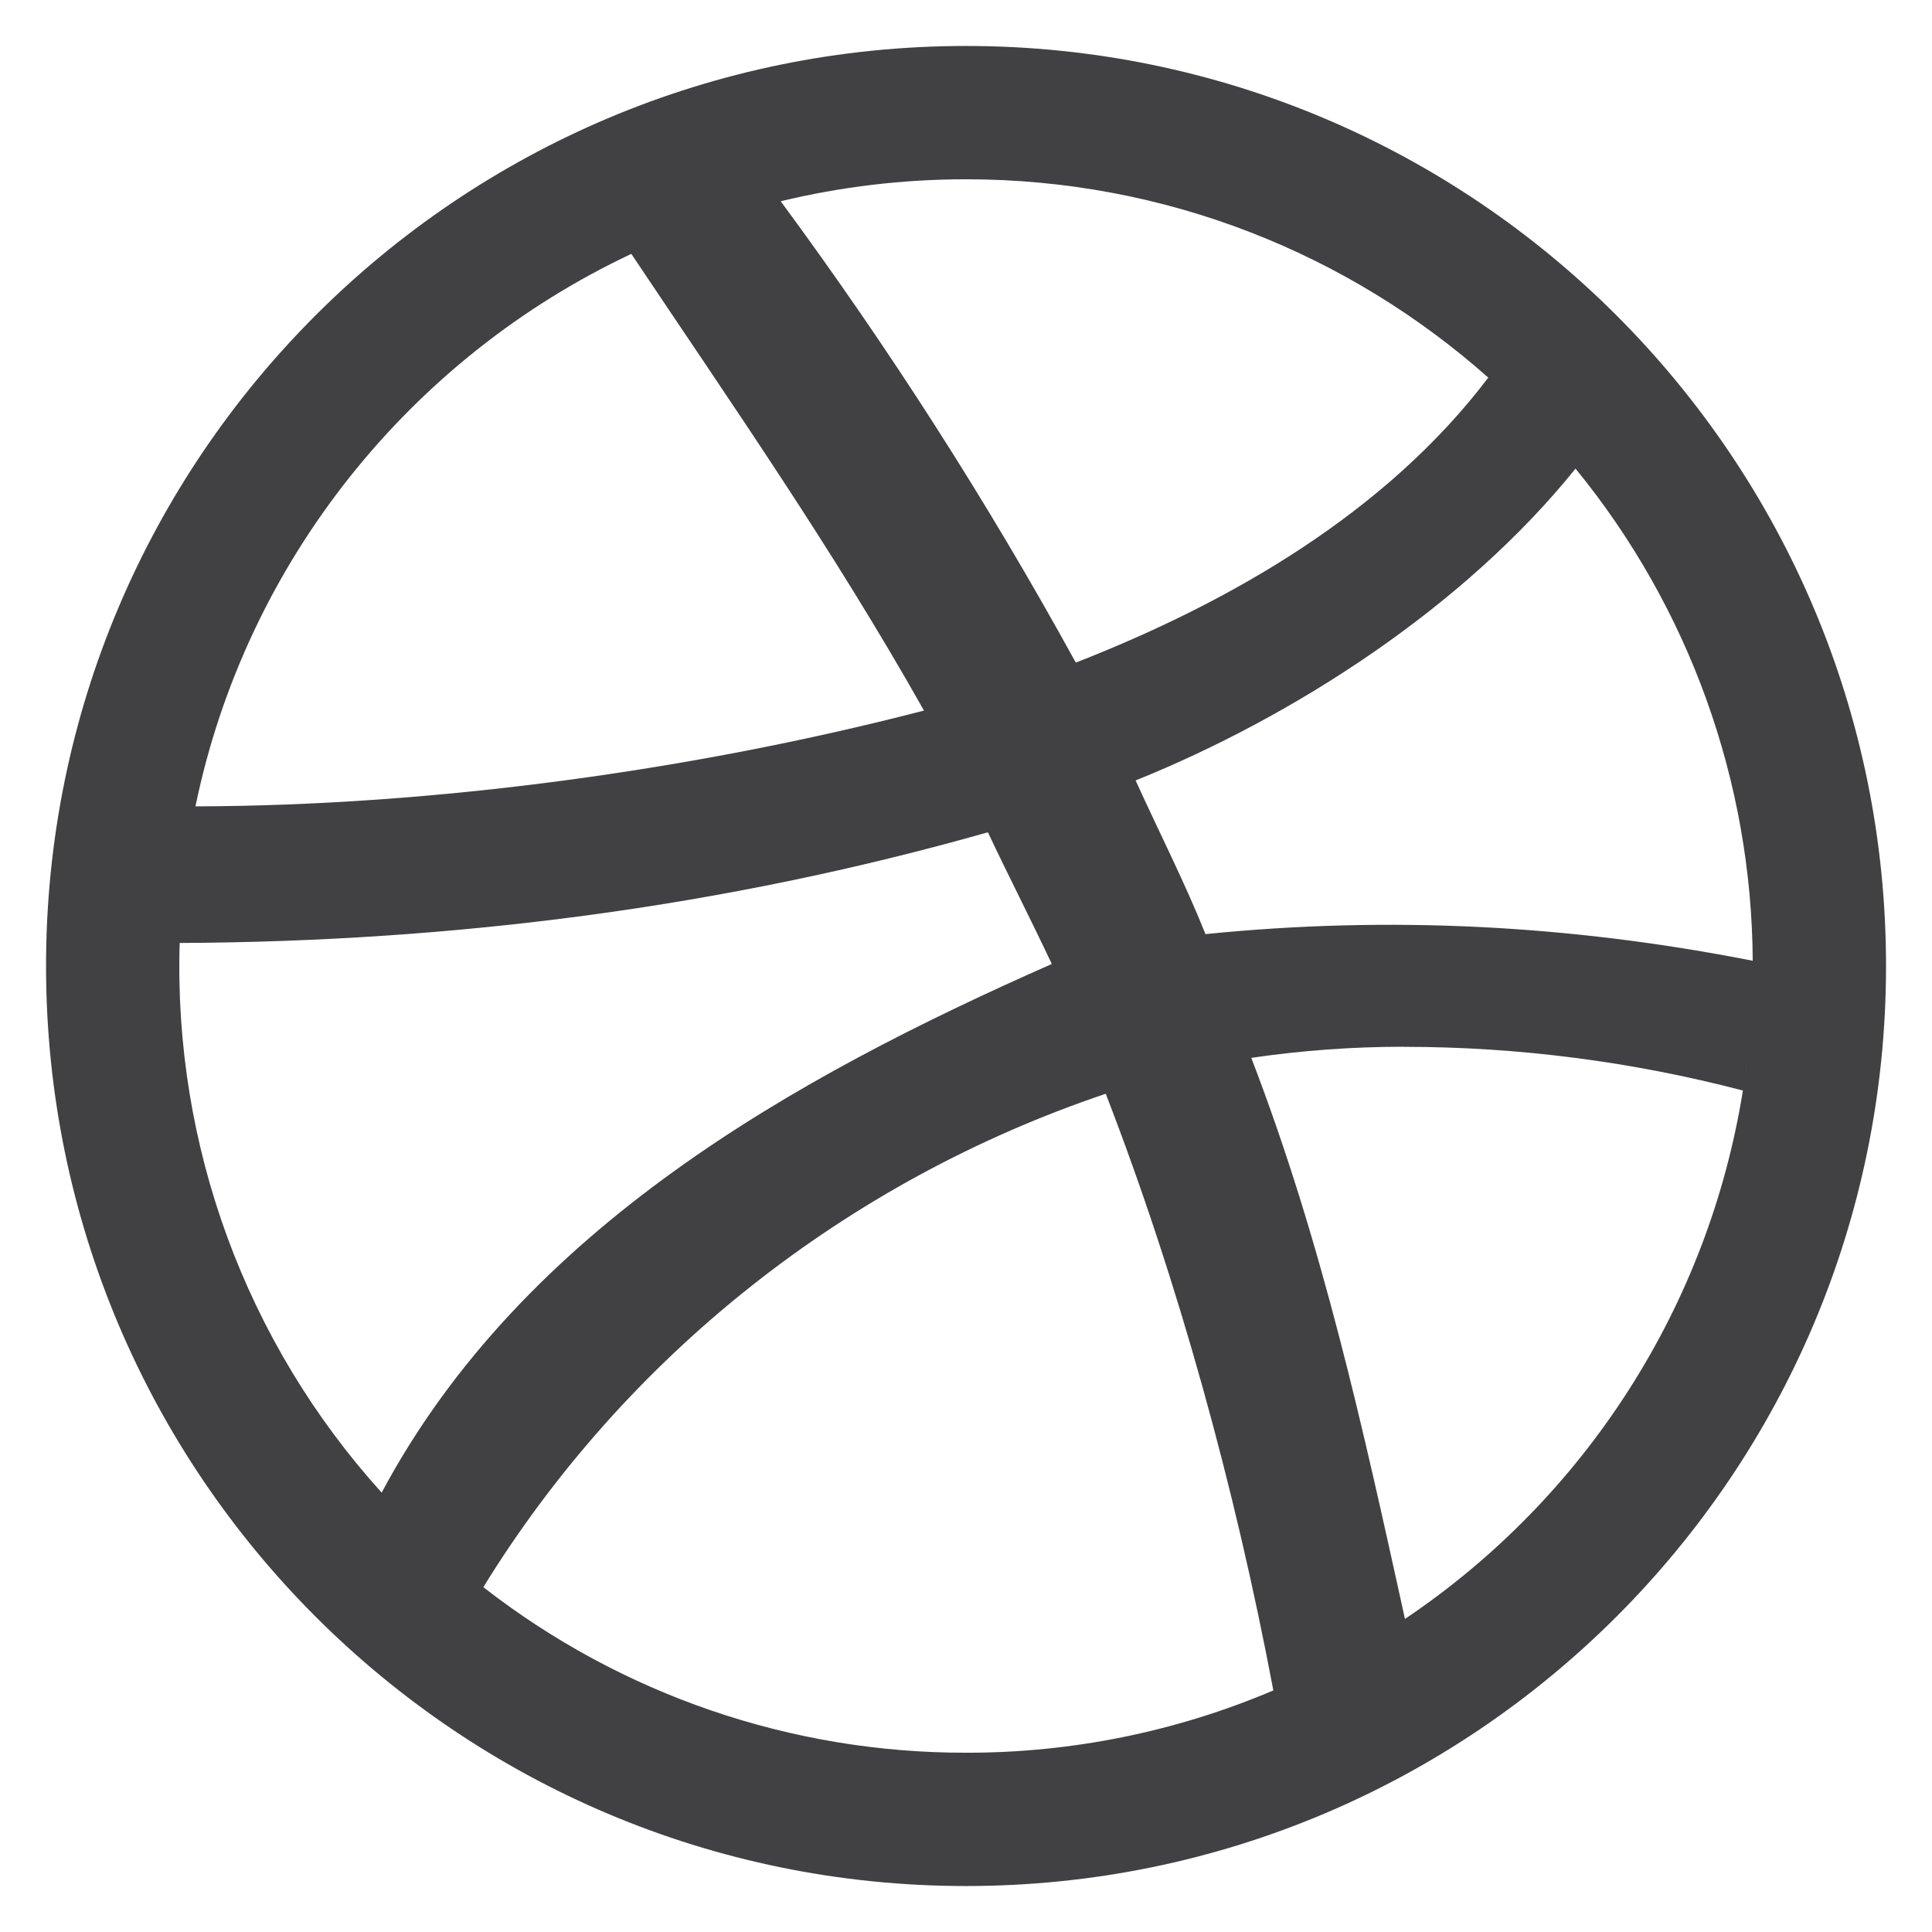
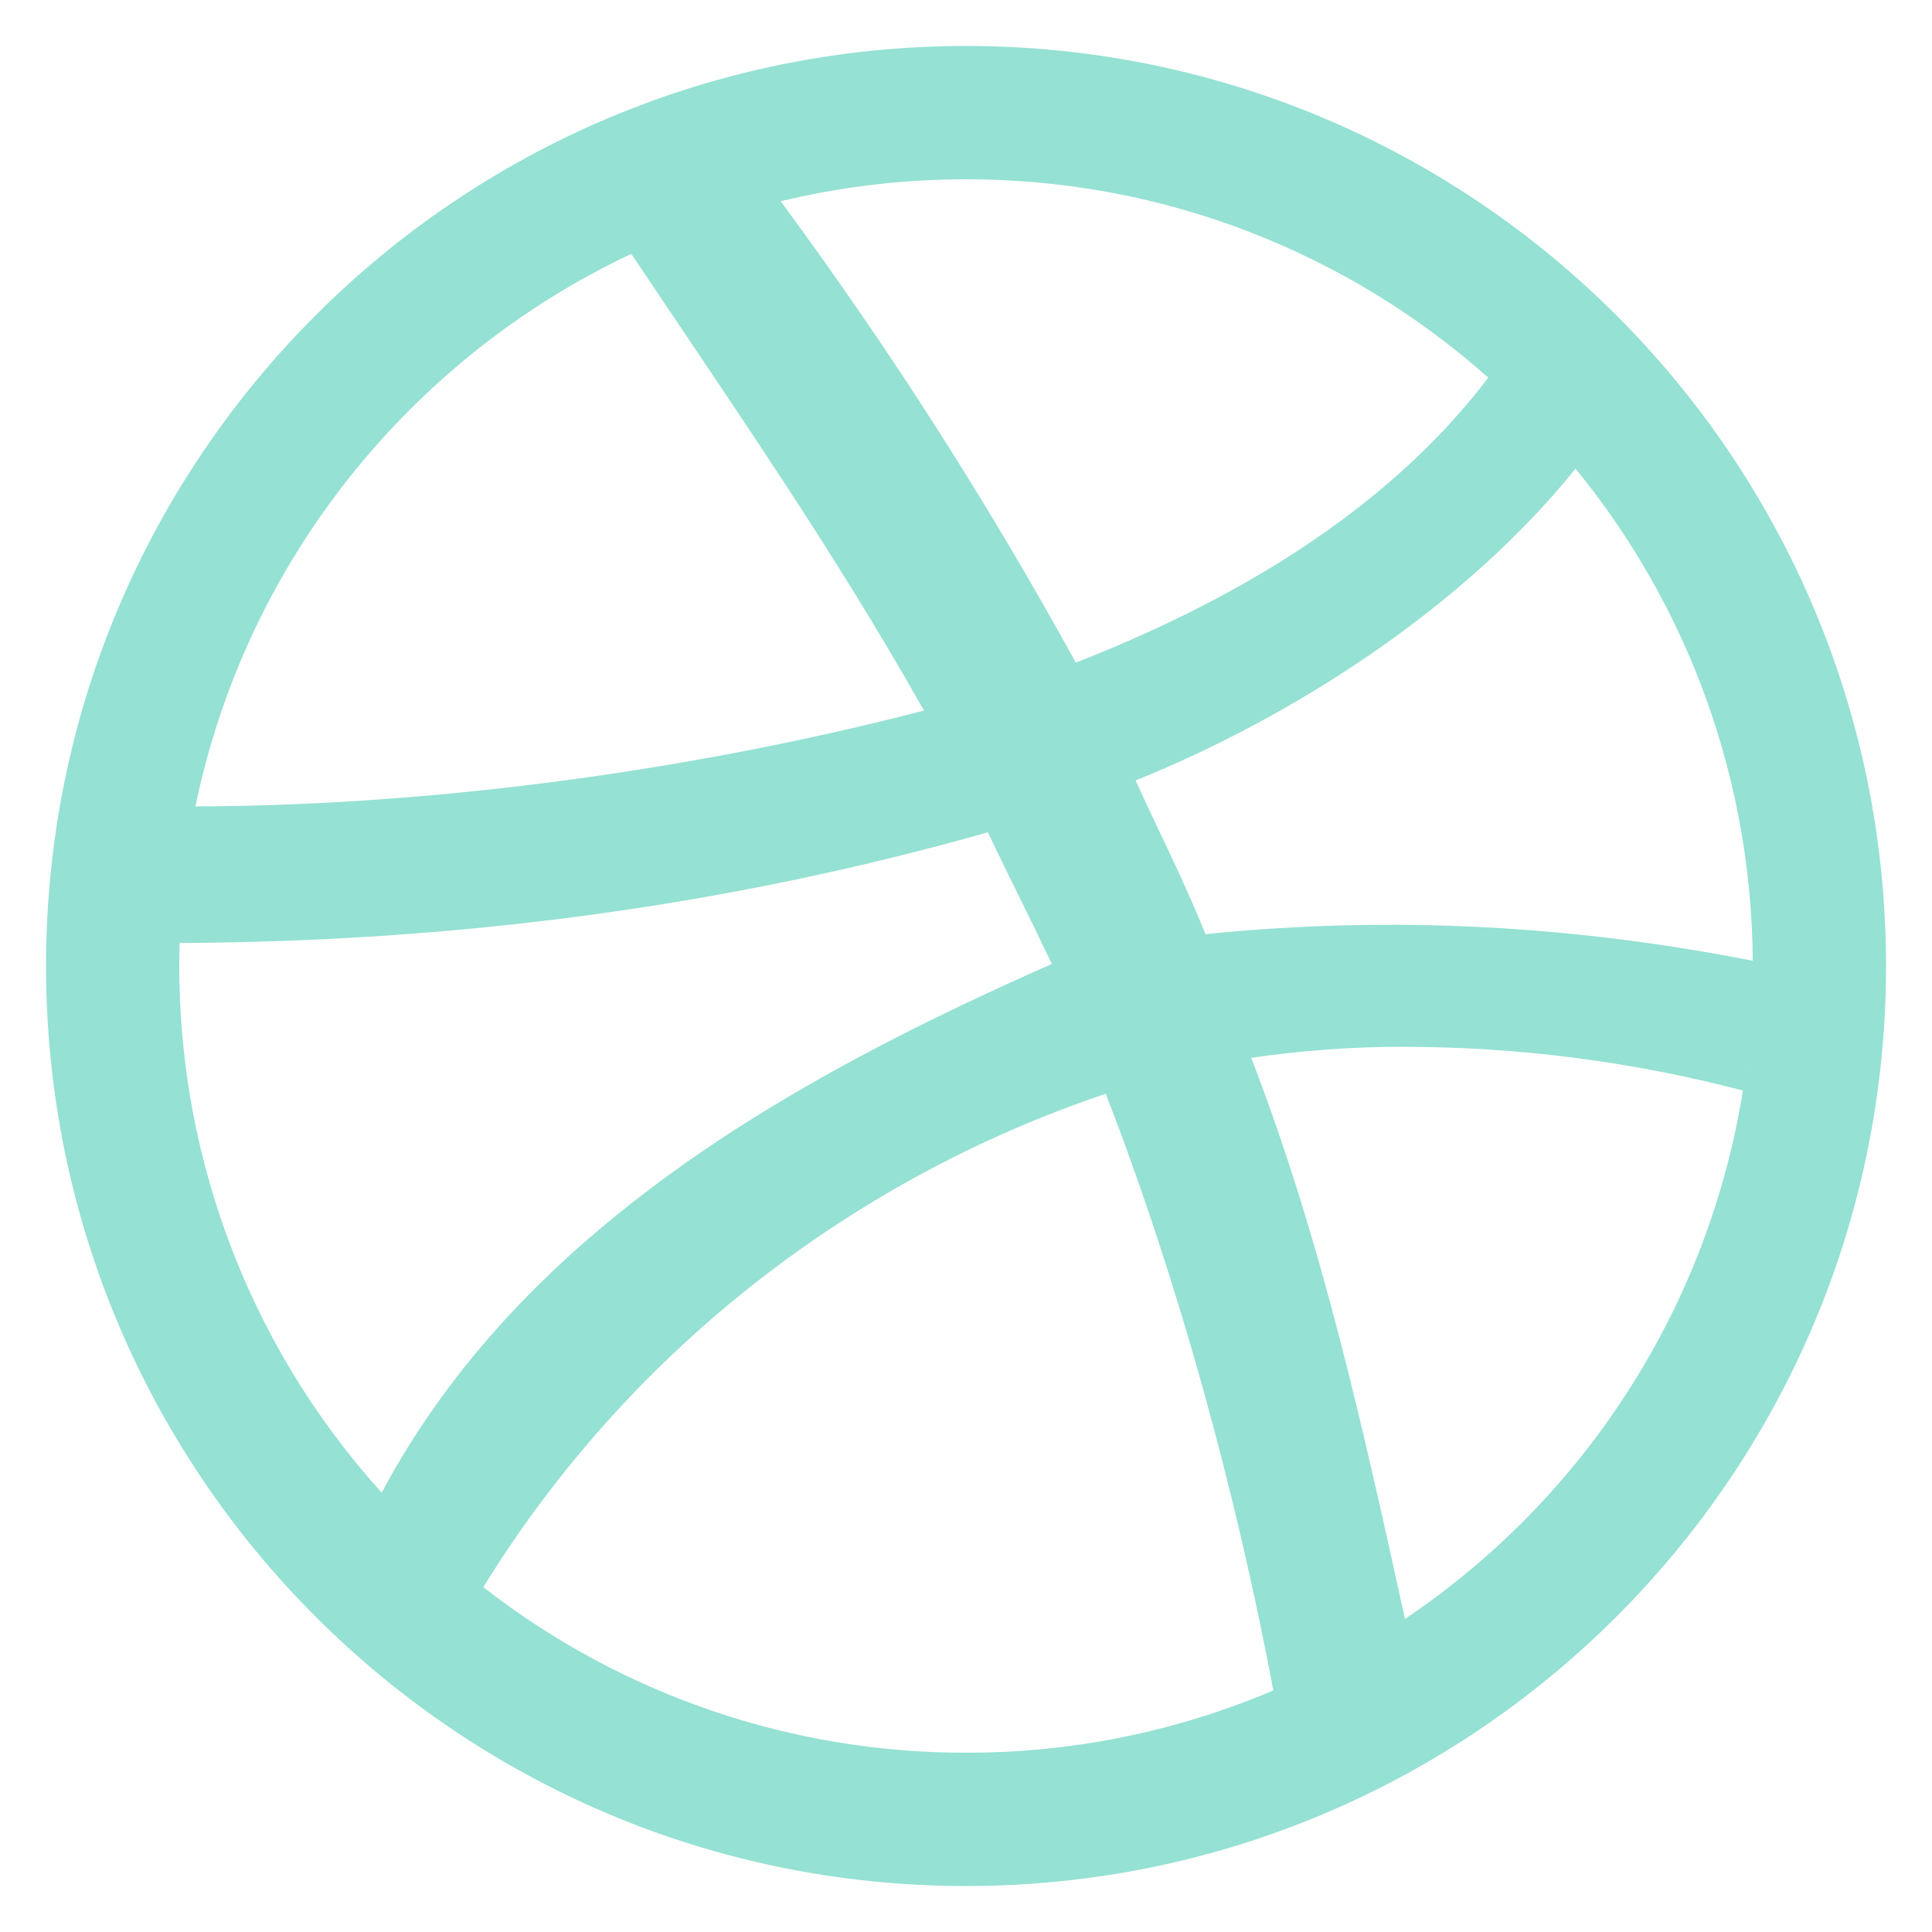
<svg xmlns="http://www.w3.org/2000/svg" width="24" height="24" viewBox="0 0 24 24" fill="none">
-   <path d="M12 0.571C5.688 0.571 0.572 5.688 0.572 12C0.572 18.312 5.688 23.429 12 23.429C18.312 23.429 23.429 18.312 23.429 12C23.429 5.688 18.312 0.571 12 0.571ZM12 2.227C14.49 2.227 16.762 3.159 18.488 4.691C17.22 6.364 15.294 7.478 13.364 8.231C12.271 6.241 11.046 4.327 9.698 2.5C10.452 2.318 11.225 2.227 12.001 2.227H12ZM7.842 3.153C9.117 5.059 10.351 6.827 11.478 8.827C8.627 9.566 5.405 10.01 2.428 10.017C3.056 6.973 5.101 4.445 7.842 3.154V3.153ZM19.572 5.822C20.984 7.547 21.761 9.706 21.773 11.935C19.512 11.49 17.264 11.373 14.975 11.604C14.718 10.962 14.406 10.353 14.107 9.695C16.08 8.899 18.19 7.537 19.572 5.821V5.822ZM12.272 10.339C12.517 10.859 12.8 11.411 13.066 11.975C9.884 13.379 6.498 15.254 4.741 18.542C3.054 16.676 2.155 14.229 2.232 11.714C5.641 11.698 8.986 11.271 12.272 10.339ZM17.437 13.004C18.859 13.004 20.275 13.187 21.651 13.547C21.439 14.87 20.957 16.136 20.234 17.265C19.512 18.395 18.565 19.363 17.453 20.111C16.928 17.725 16.428 15.442 15.544 13.141C16.171 13.049 16.803 13.003 17.436 13.003L17.437 13.004ZM21.702 13.181C21.695 13.237 21.689 13.292 21.681 13.347C21.689 13.291 21.695 13.237 21.702 13.181ZM13.736 13.587C14.637 15.914 15.344 18.491 15.818 20.999C14.611 21.512 13.312 21.775 12.001 21.773C9.828 21.776 7.717 21.052 6.004 19.716C7.773 16.845 10.514 14.673 13.736 13.587L13.736 13.587Z" fill="#414042" />
+   <path d="M12 0.571C5.688 0.571 0.572 5.688 0.572 12C0.572 18.312 5.688 23.429 12 23.429C18.312 23.429 23.429 18.312 23.429 12C23.429 5.688 18.312 0.571 12 0.571ZM12 2.227C14.49 2.227 16.762 3.159 18.488 4.691C17.22 6.364 15.294 7.478 13.364 8.231C12.271 6.241 11.046 4.327 9.698 2.5C10.452 2.318 11.225 2.227 12.001 2.227H12ZM7.842 3.153C9.117 5.059 10.351 6.827 11.478 8.827C8.627 9.566 5.405 10.01 2.428 10.017C3.056 6.973 5.101 4.445 7.842 3.154V3.153ZM19.572 5.822C20.984 7.547 21.761 9.706 21.773 11.935C19.512 11.49 17.264 11.373 14.975 11.604C14.718 10.962 14.406 10.353 14.107 9.695C16.08 8.899 18.19 7.537 19.572 5.821V5.822ZM12.272 10.339C12.517 10.859 12.8 11.411 13.066 11.975C9.884 13.379 6.498 15.254 4.741 18.542C3.054 16.676 2.155 14.229 2.232 11.714C5.641 11.698 8.986 11.271 12.272 10.339ZM17.437 13.004C18.859 13.004 20.275 13.187 21.651 13.547C21.439 14.87 20.957 16.136 20.234 17.265C19.512 18.395 18.565 19.363 17.453 20.111C16.928 17.725 16.428 15.442 15.544 13.141C16.171 13.049 16.803 13.003 17.436 13.003L17.437 13.004ZM21.702 13.181C21.695 13.237 21.689 13.292 21.681 13.347C21.689 13.291 21.695 13.237 21.702 13.181ZM13.736 13.587C14.637 15.914 15.344 18.491 15.818 20.999C14.611 21.512 13.312 21.775 12.001 21.773C9.828 21.776 7.717 21.052 6.004 19.716C7.773 16.845 10.514 14.673 13.736 13.587L13.736 13.587Z" fill="#95E1D3" />
</svg>
